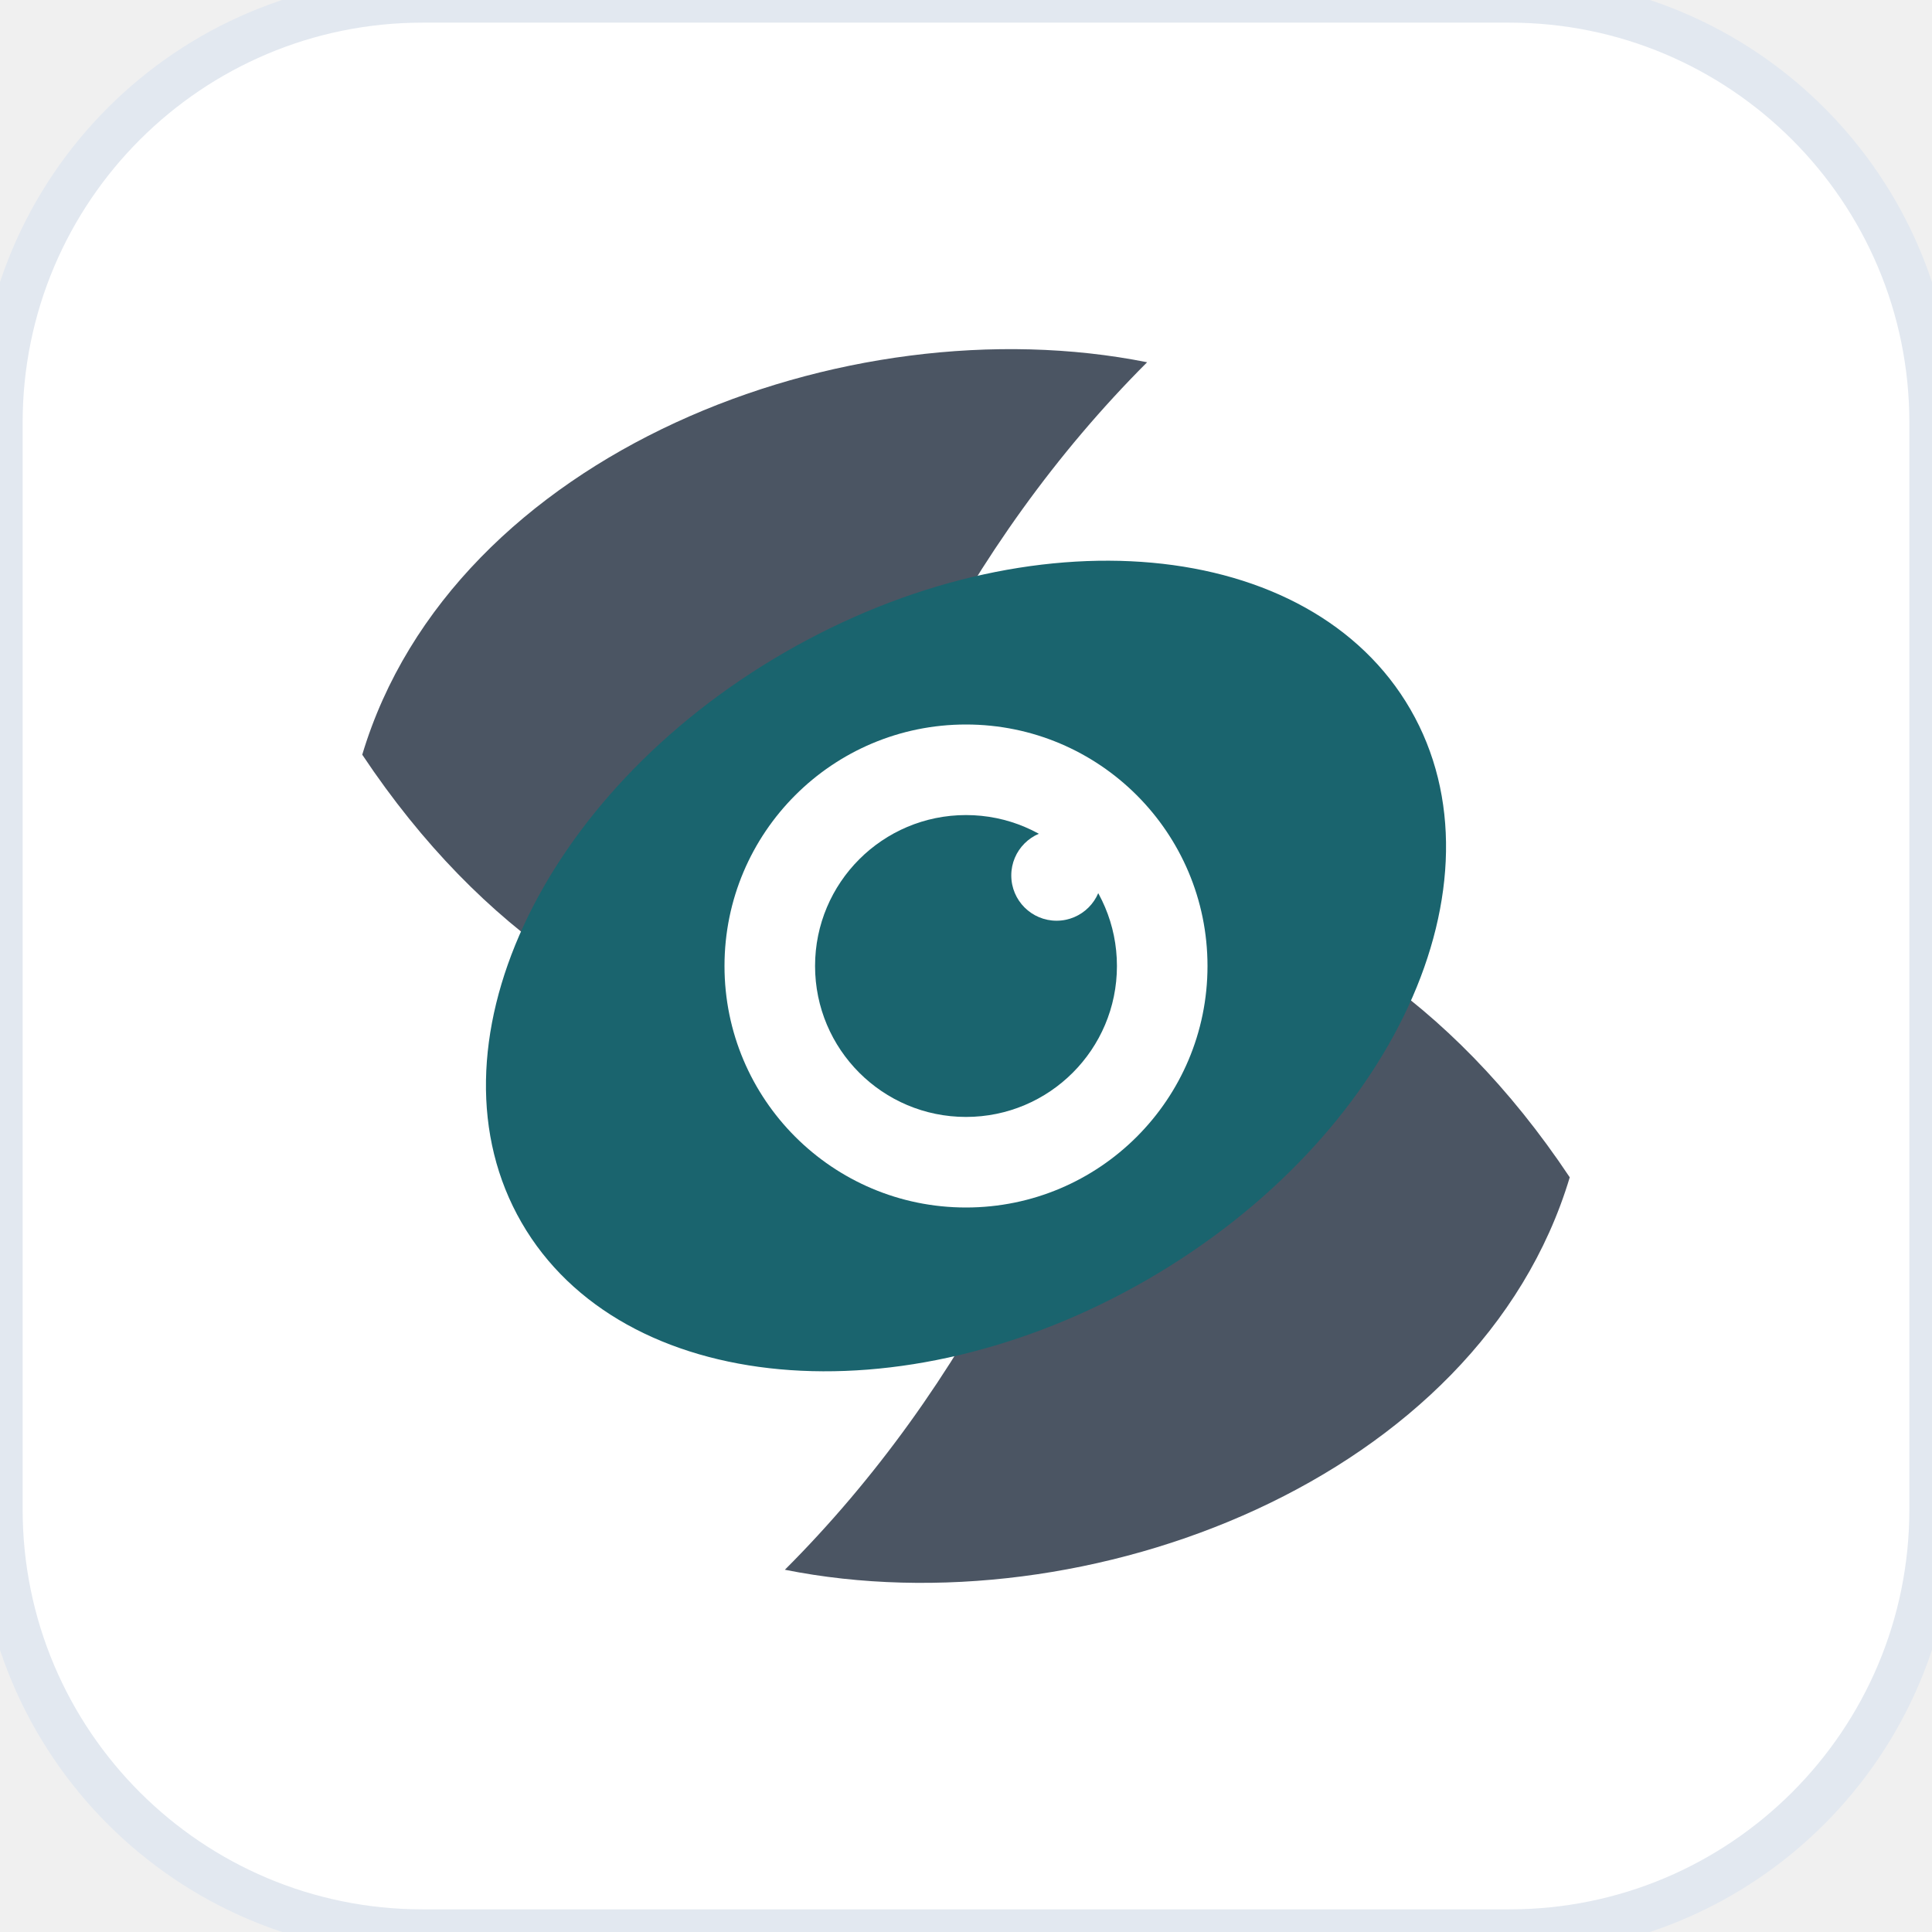
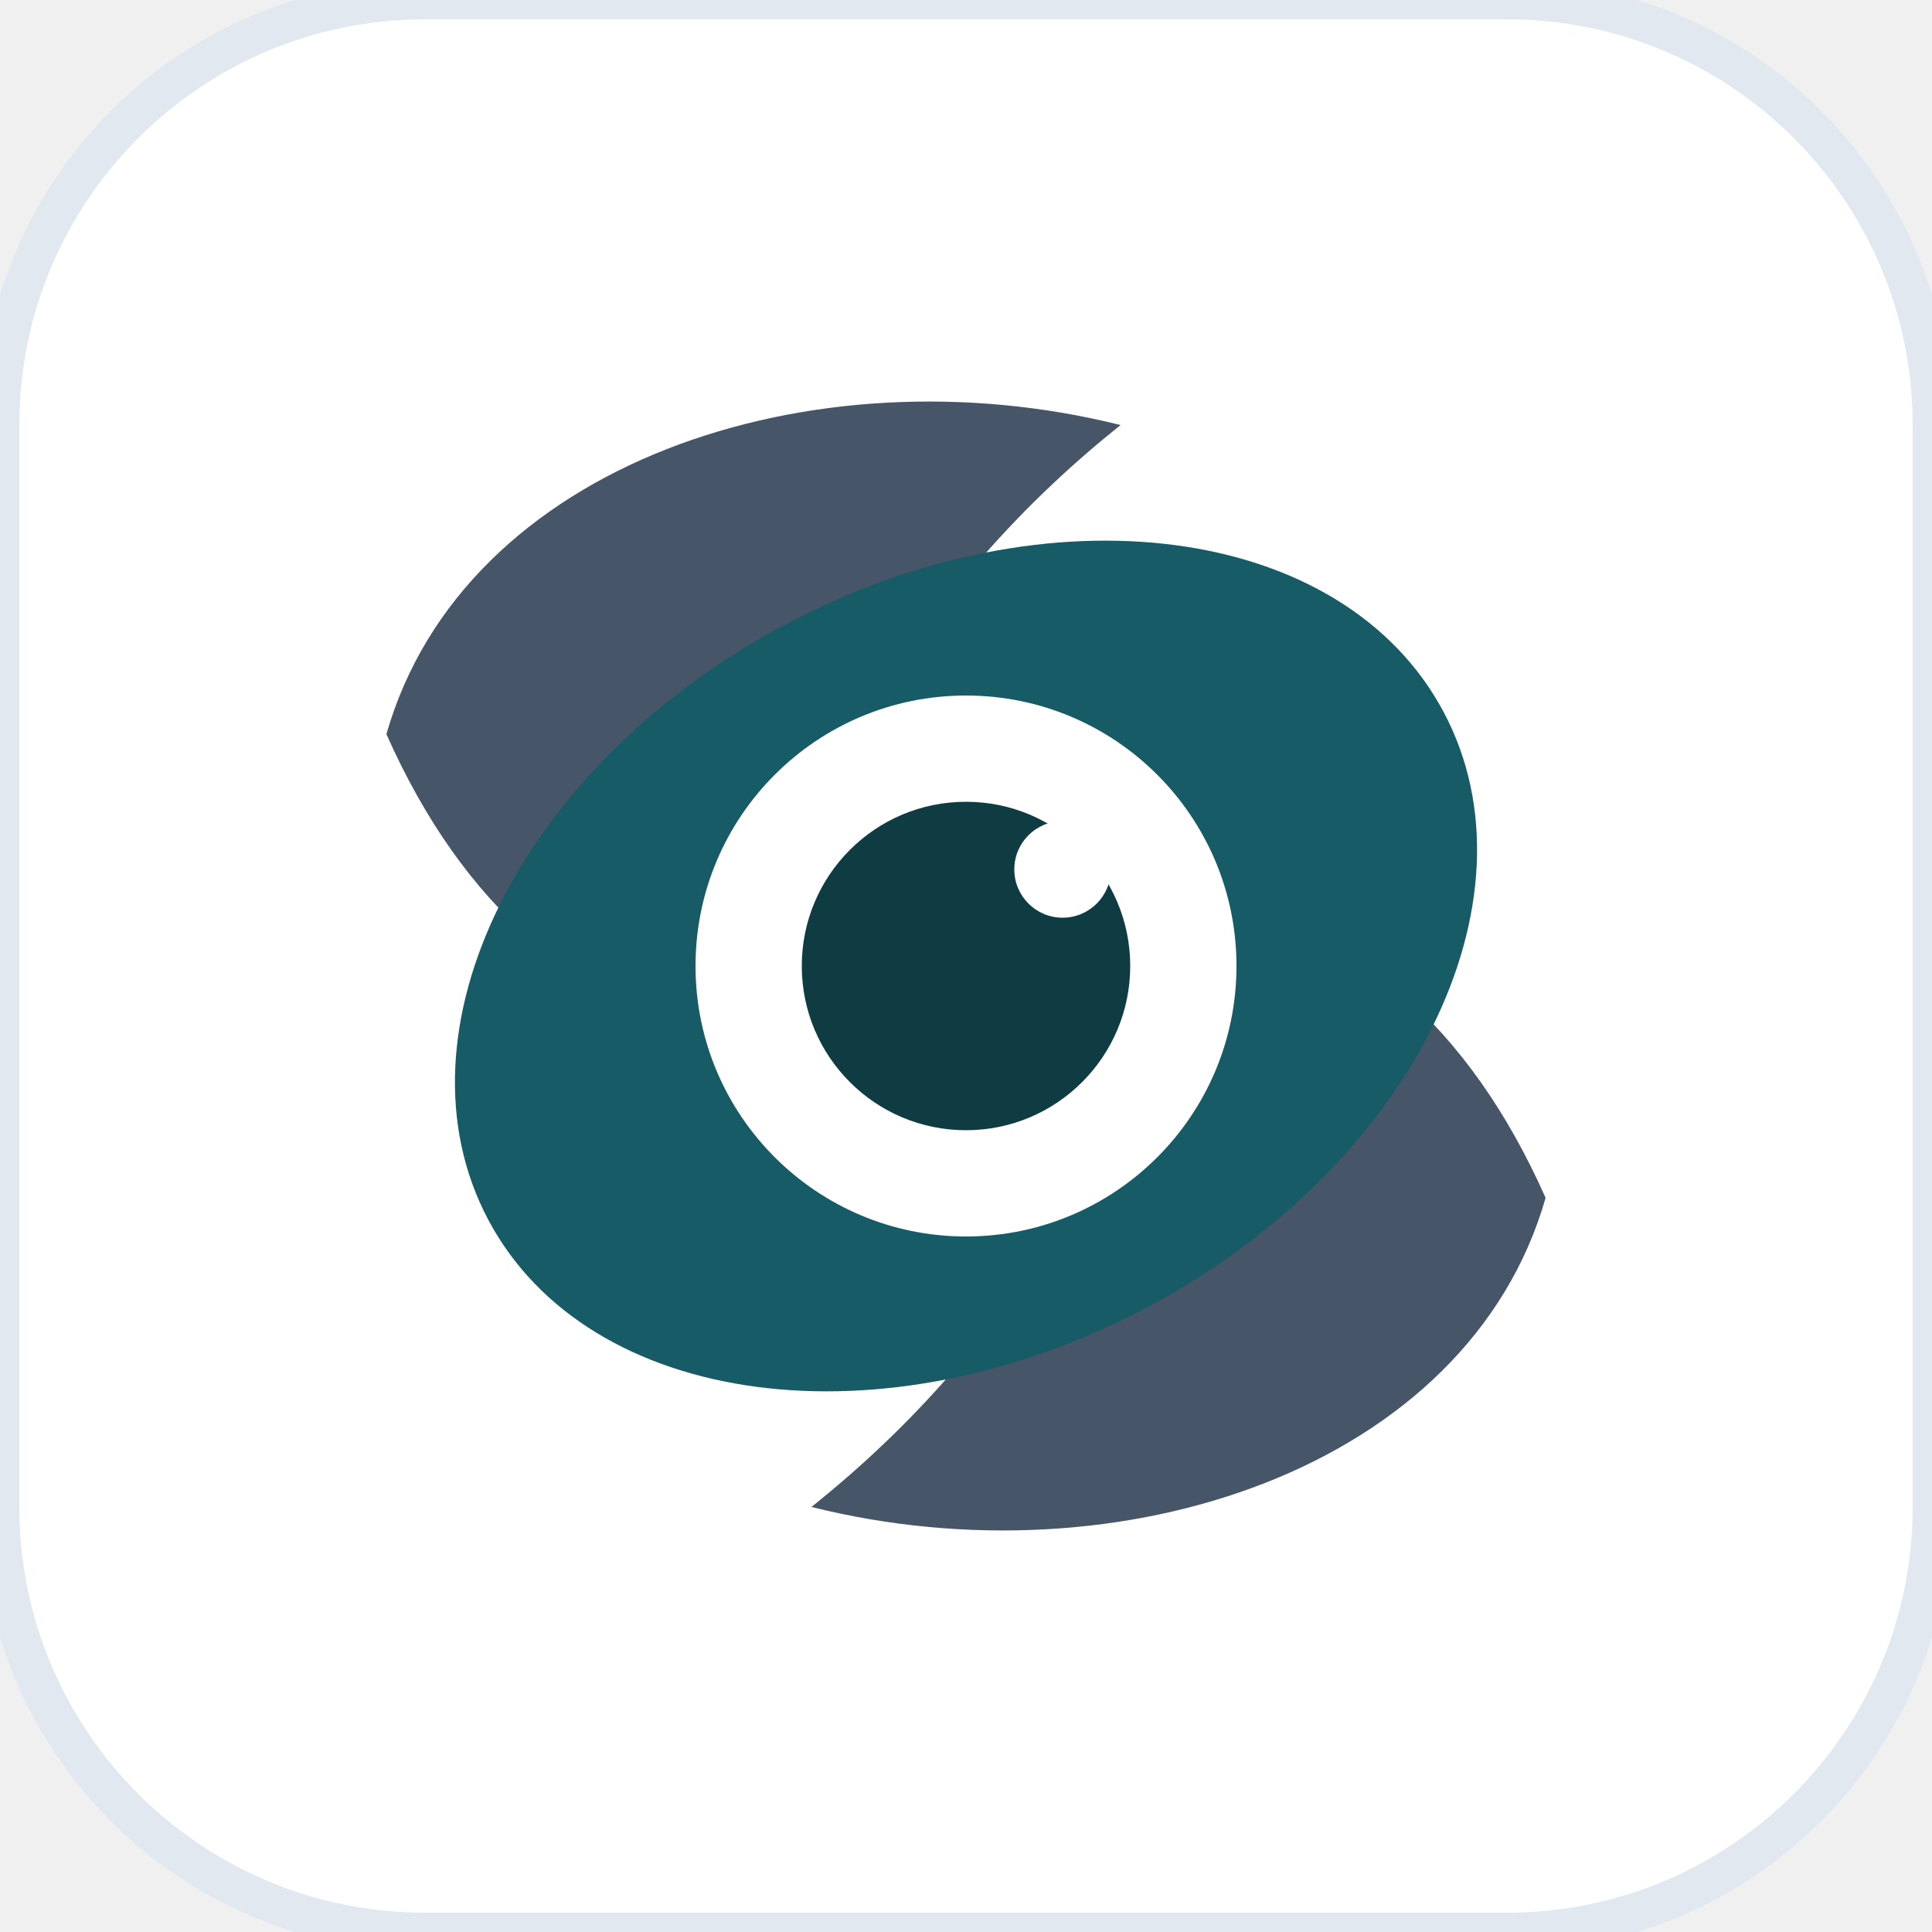
- <svg xmlns="http://www.w3.org/2000/svg" viewBox="0 0 64 64" fill="none">
-   <rect width="64" height="64" rx="14" fill="#FFFFFF" />
-   <rect width="64" height="64" rx="14" stroke="#E2E8F0" stroke-width="1.5" />
-   <path d="M12 25C15 15 28 10 38 12C32 18 28 26 26 35C21 34 16 31 12 25Z" fill="#4B5563" />
-   <path d="M52 39C49 49 36 54 26 52C32 46 36 38 38 29C43 30 48 33 52 39Z" fill="#4B5563" />
-   <ellipse cx="32" cy="32" rx="17" ry="12" transform="rotate(-30 32 32)" fill="#1A646E" />
-   <circle cx="32" cy="32" r="8" fill="#FFFFFF" />
-   <circle cx="32" cy="32" r="5" fill="#1A646E" />
-   <circle cx="35" cy="29" r="1.5" fill="#FFFFFF" />
+ <svg xmlns="http://www.w3.org/2000/svg" viewBox="0 0 100 100" fill="none">
+   <rect width="100" height="100" rx="22" fill="#FFFFFF" />
+   <rect width="100" height="100" rx="22" stroke="#E2E8F0" stroke-width="2" />
+   <path d="M20 38C24 24 42 18 58 22C48 30 42 40 38 54C30 52 24 47 20 38Z" fill="#475569" />
+   <path d="M80 62C76 76 58 82 42 78C52 70 58 60 62 46C70 48 76 53 80 62Z" fill="#475569" />
+   <ellipse cx="50" cy="50" rx="28" ry="20" transform="rotate(-28 50 50)" fill="#165B66" />
+   <circle cx="50" cy="50" r="14" fill="#FFFFFF" />
+   <circle cx="50" cy="50" r="8.5" fill="#0F3B42" />
+   <circle cx="55" cy="45" r="2.5" fill="#FFFFFF" />
</svg>
